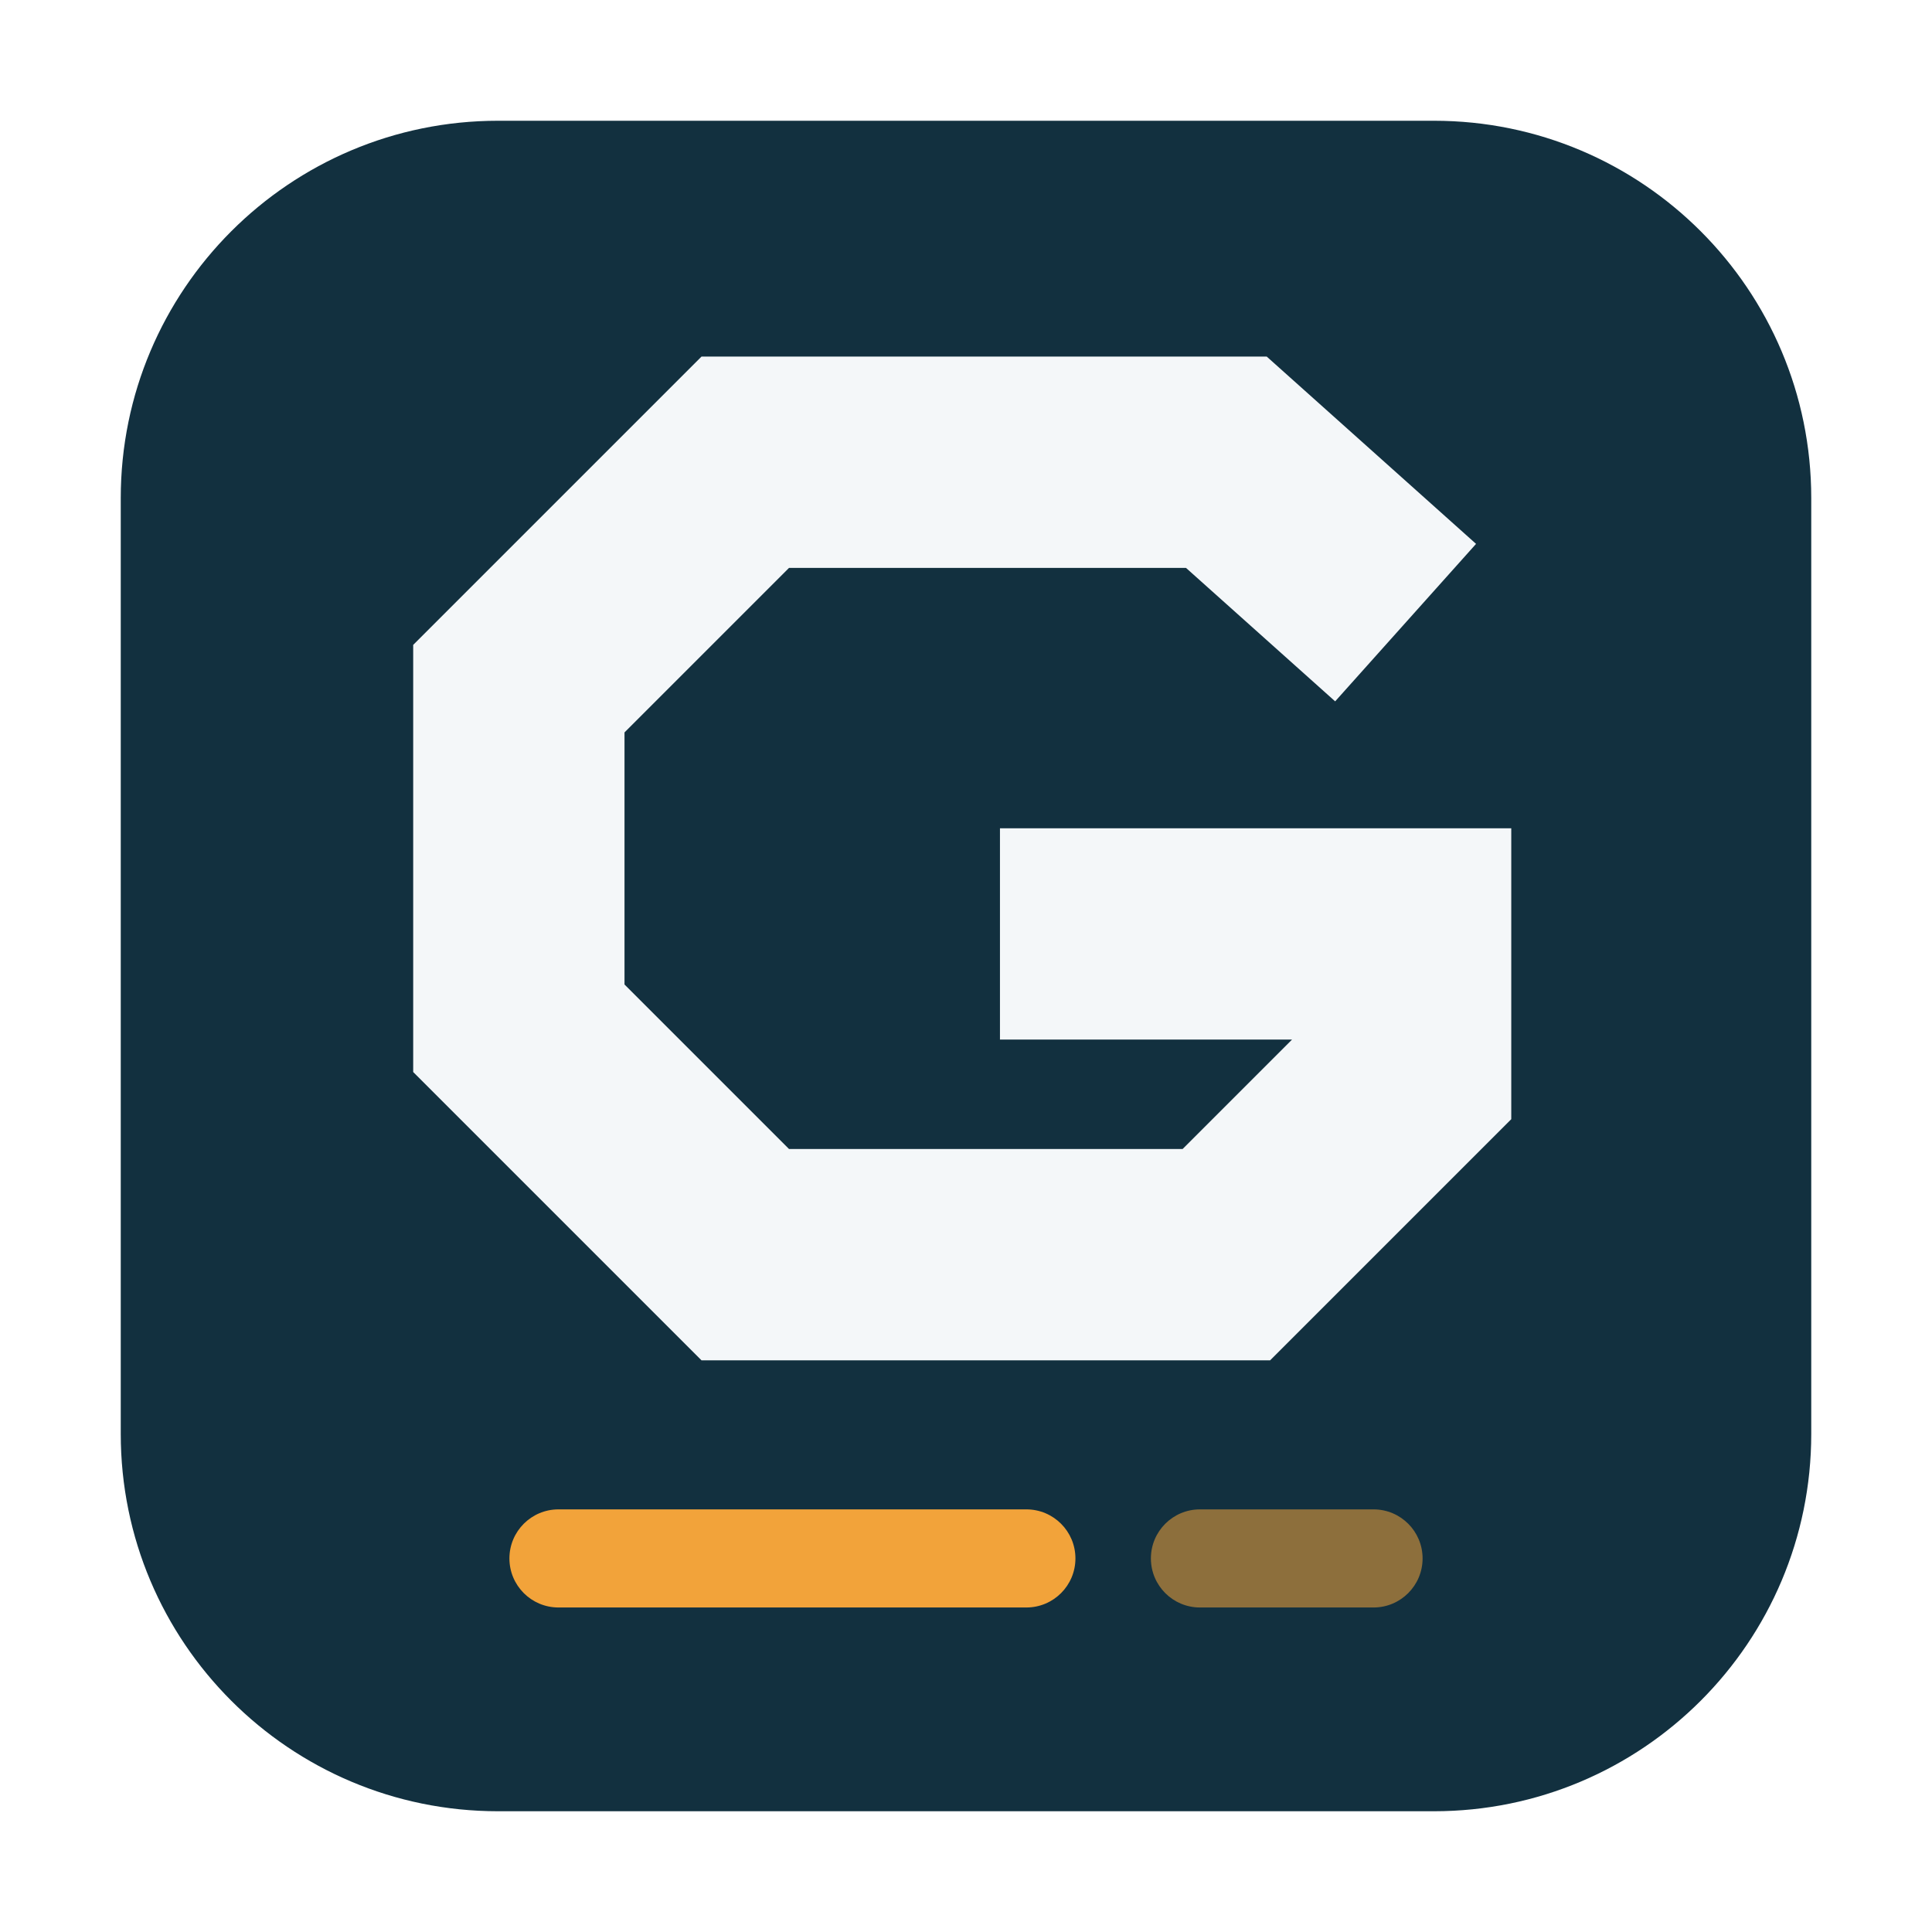
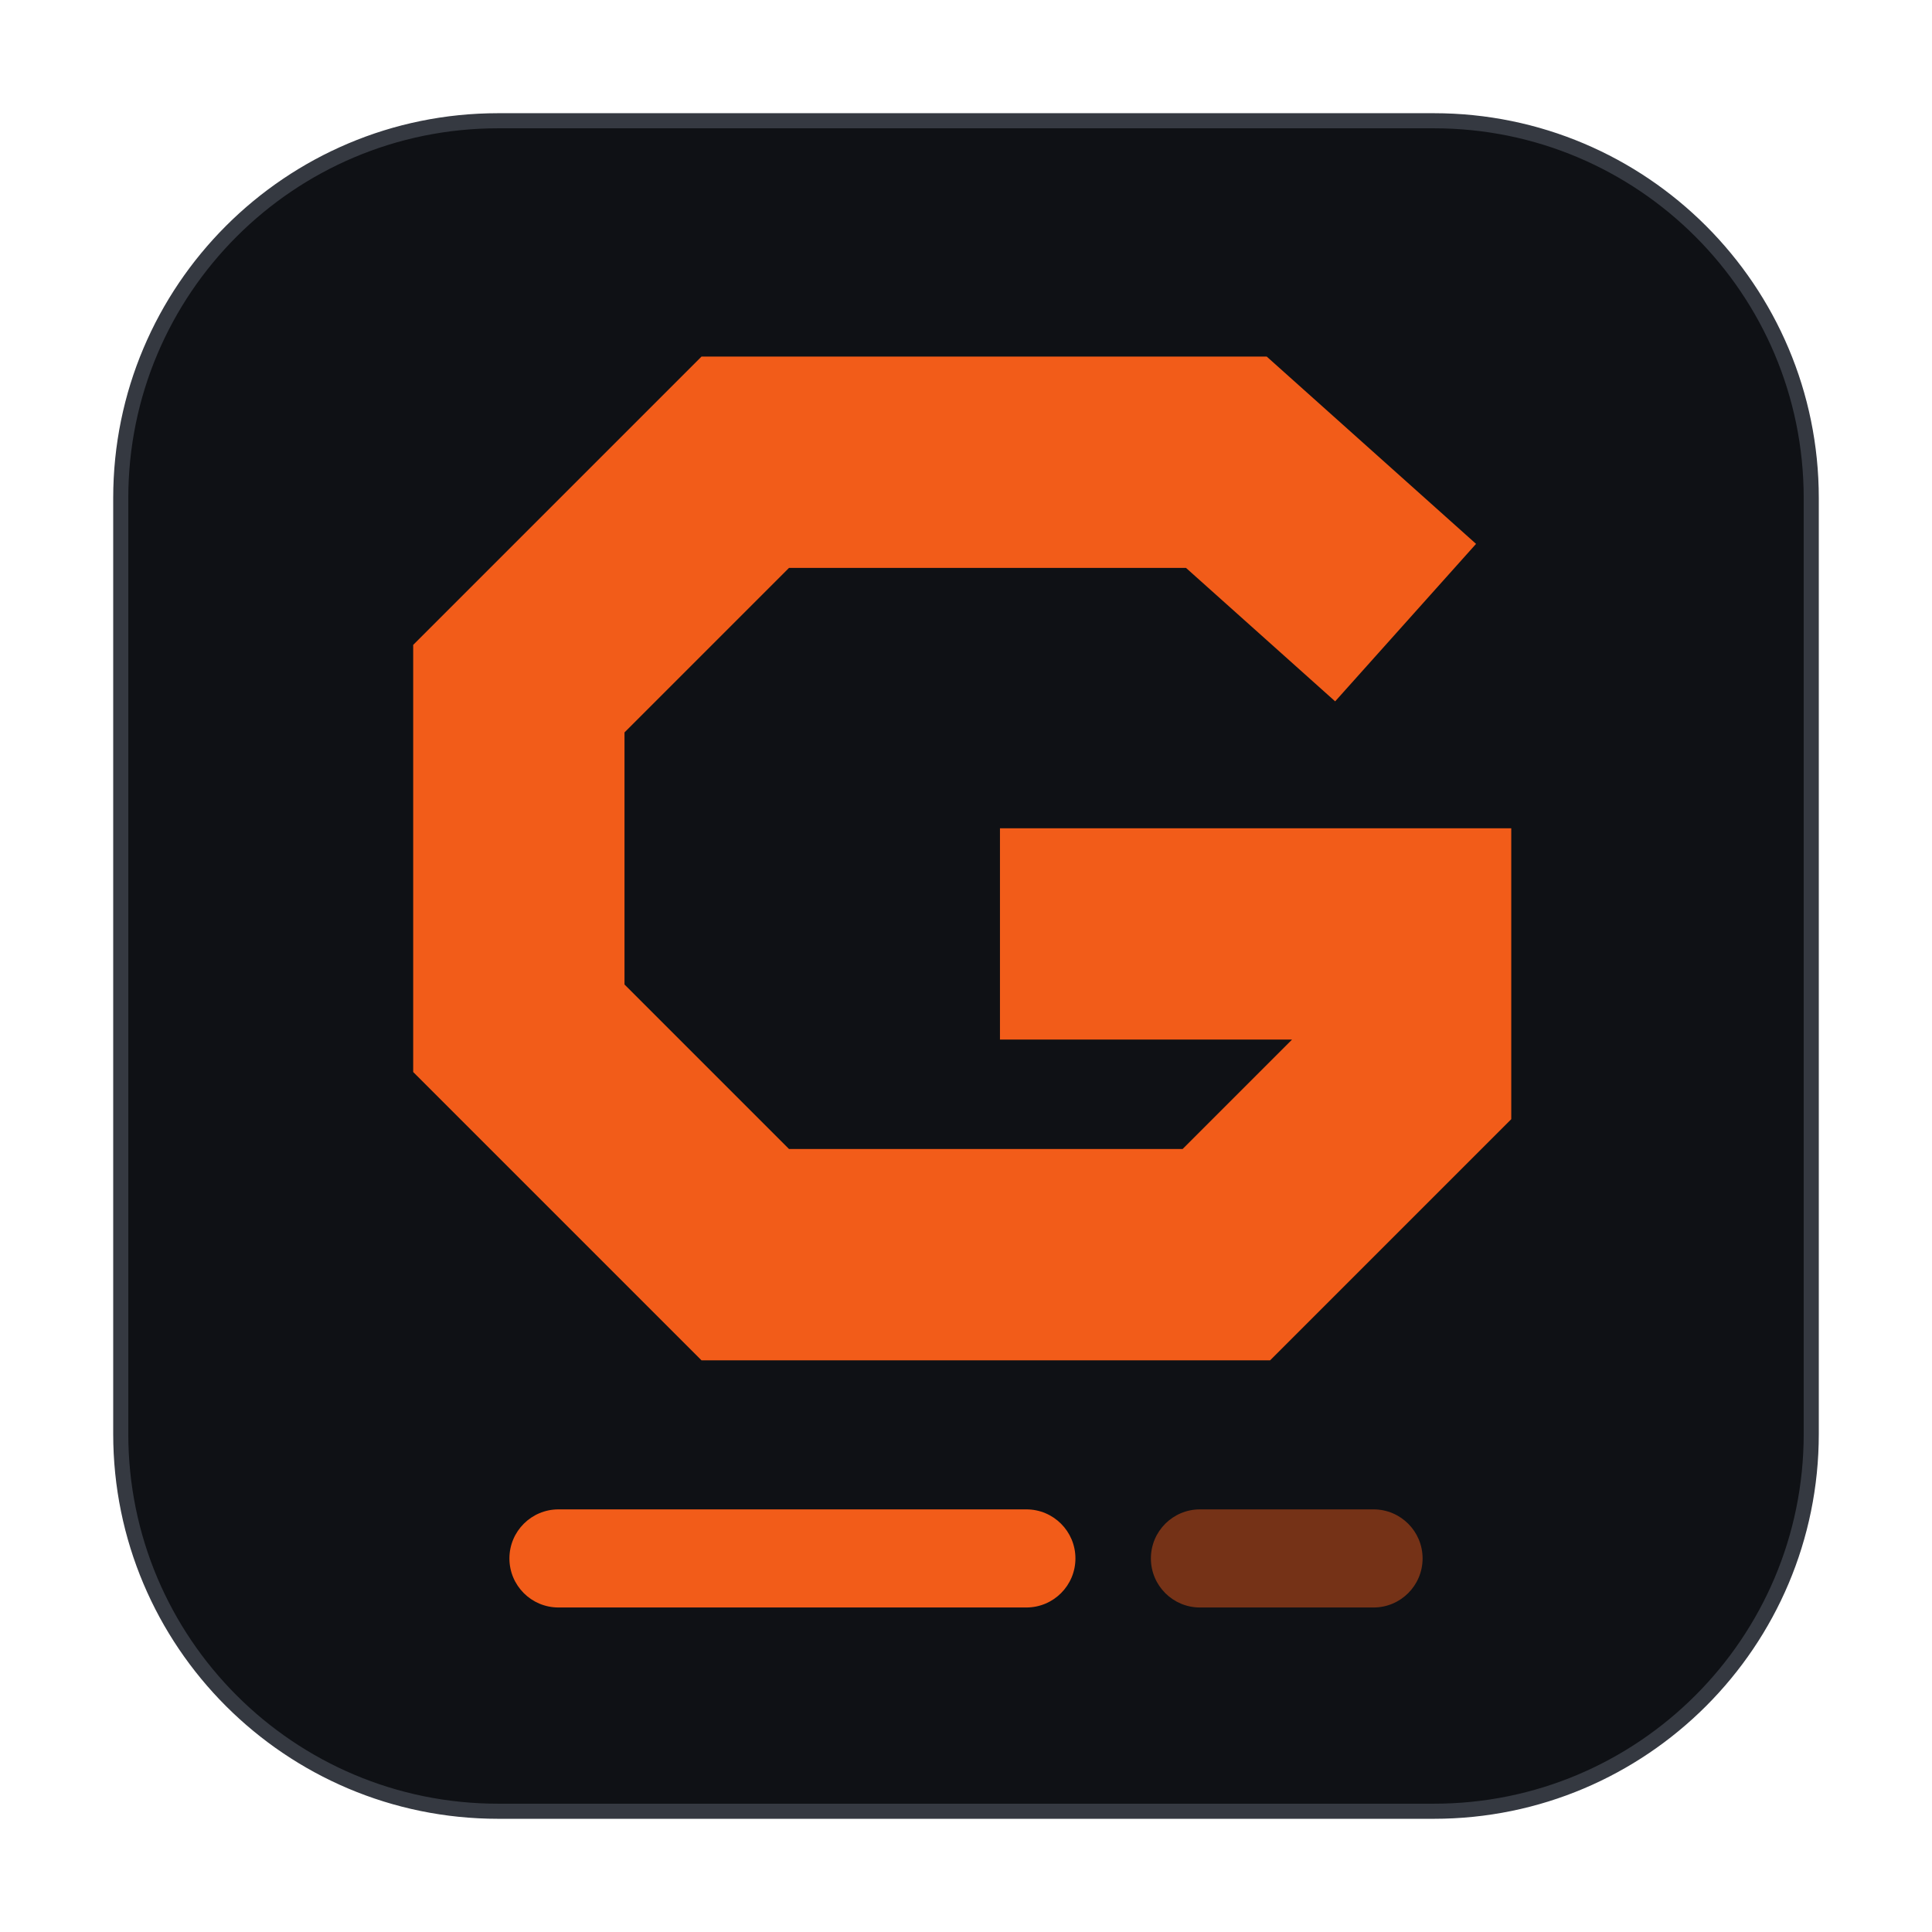
<svg xmlns="http://www.w3.org/2000/svg" viewBox="0 0 1024 1024" width="1024" height="1024">
-   <rect x="64" y="64" width="896" height="896" rx="200" fill="#12303f" />
-   <path d="M 745 330 L 650 245 L 395 245 L 275 365 L 275 545 L 395 665 L 650 665 L 745 570 L 745 495 L 530 495" fill="none" stroke="#f4f7f9" stroke-width="112" stroke-linecap="butt" stroke-linejoin="miter" />
-   <rect x="270" y="800" width="300" height="52" rx="26" fill="#f2a33a" />
-   <rect x="610" y="800" width="144" height="52" rx="26" fill="#f2a33a" opacity="0.55" />
+   <rect x="64" y="64" width="896" height="896" rx="200" fill="#0f1115" stroke="#353941" stroke-width="8" />
+   <path d="M 745 330 L 650 245 L 395 245 L 275 365 L 275 545 L 395 665 L 650 665 L 745 570 L 745 495 L 530 495" fill="none" stroke="#F25C19" stroke-width="112" stroke-linecap="butt" stroke-linejoin="miter" />
+   <rect x="270" y="800" width="300" height="52" rx="26" fill="#F25C19" />
+   <rect x="610" y="800" width="144" height="52" rx="26" fill="#F25C19" opacity="0.45" />
</svg>
